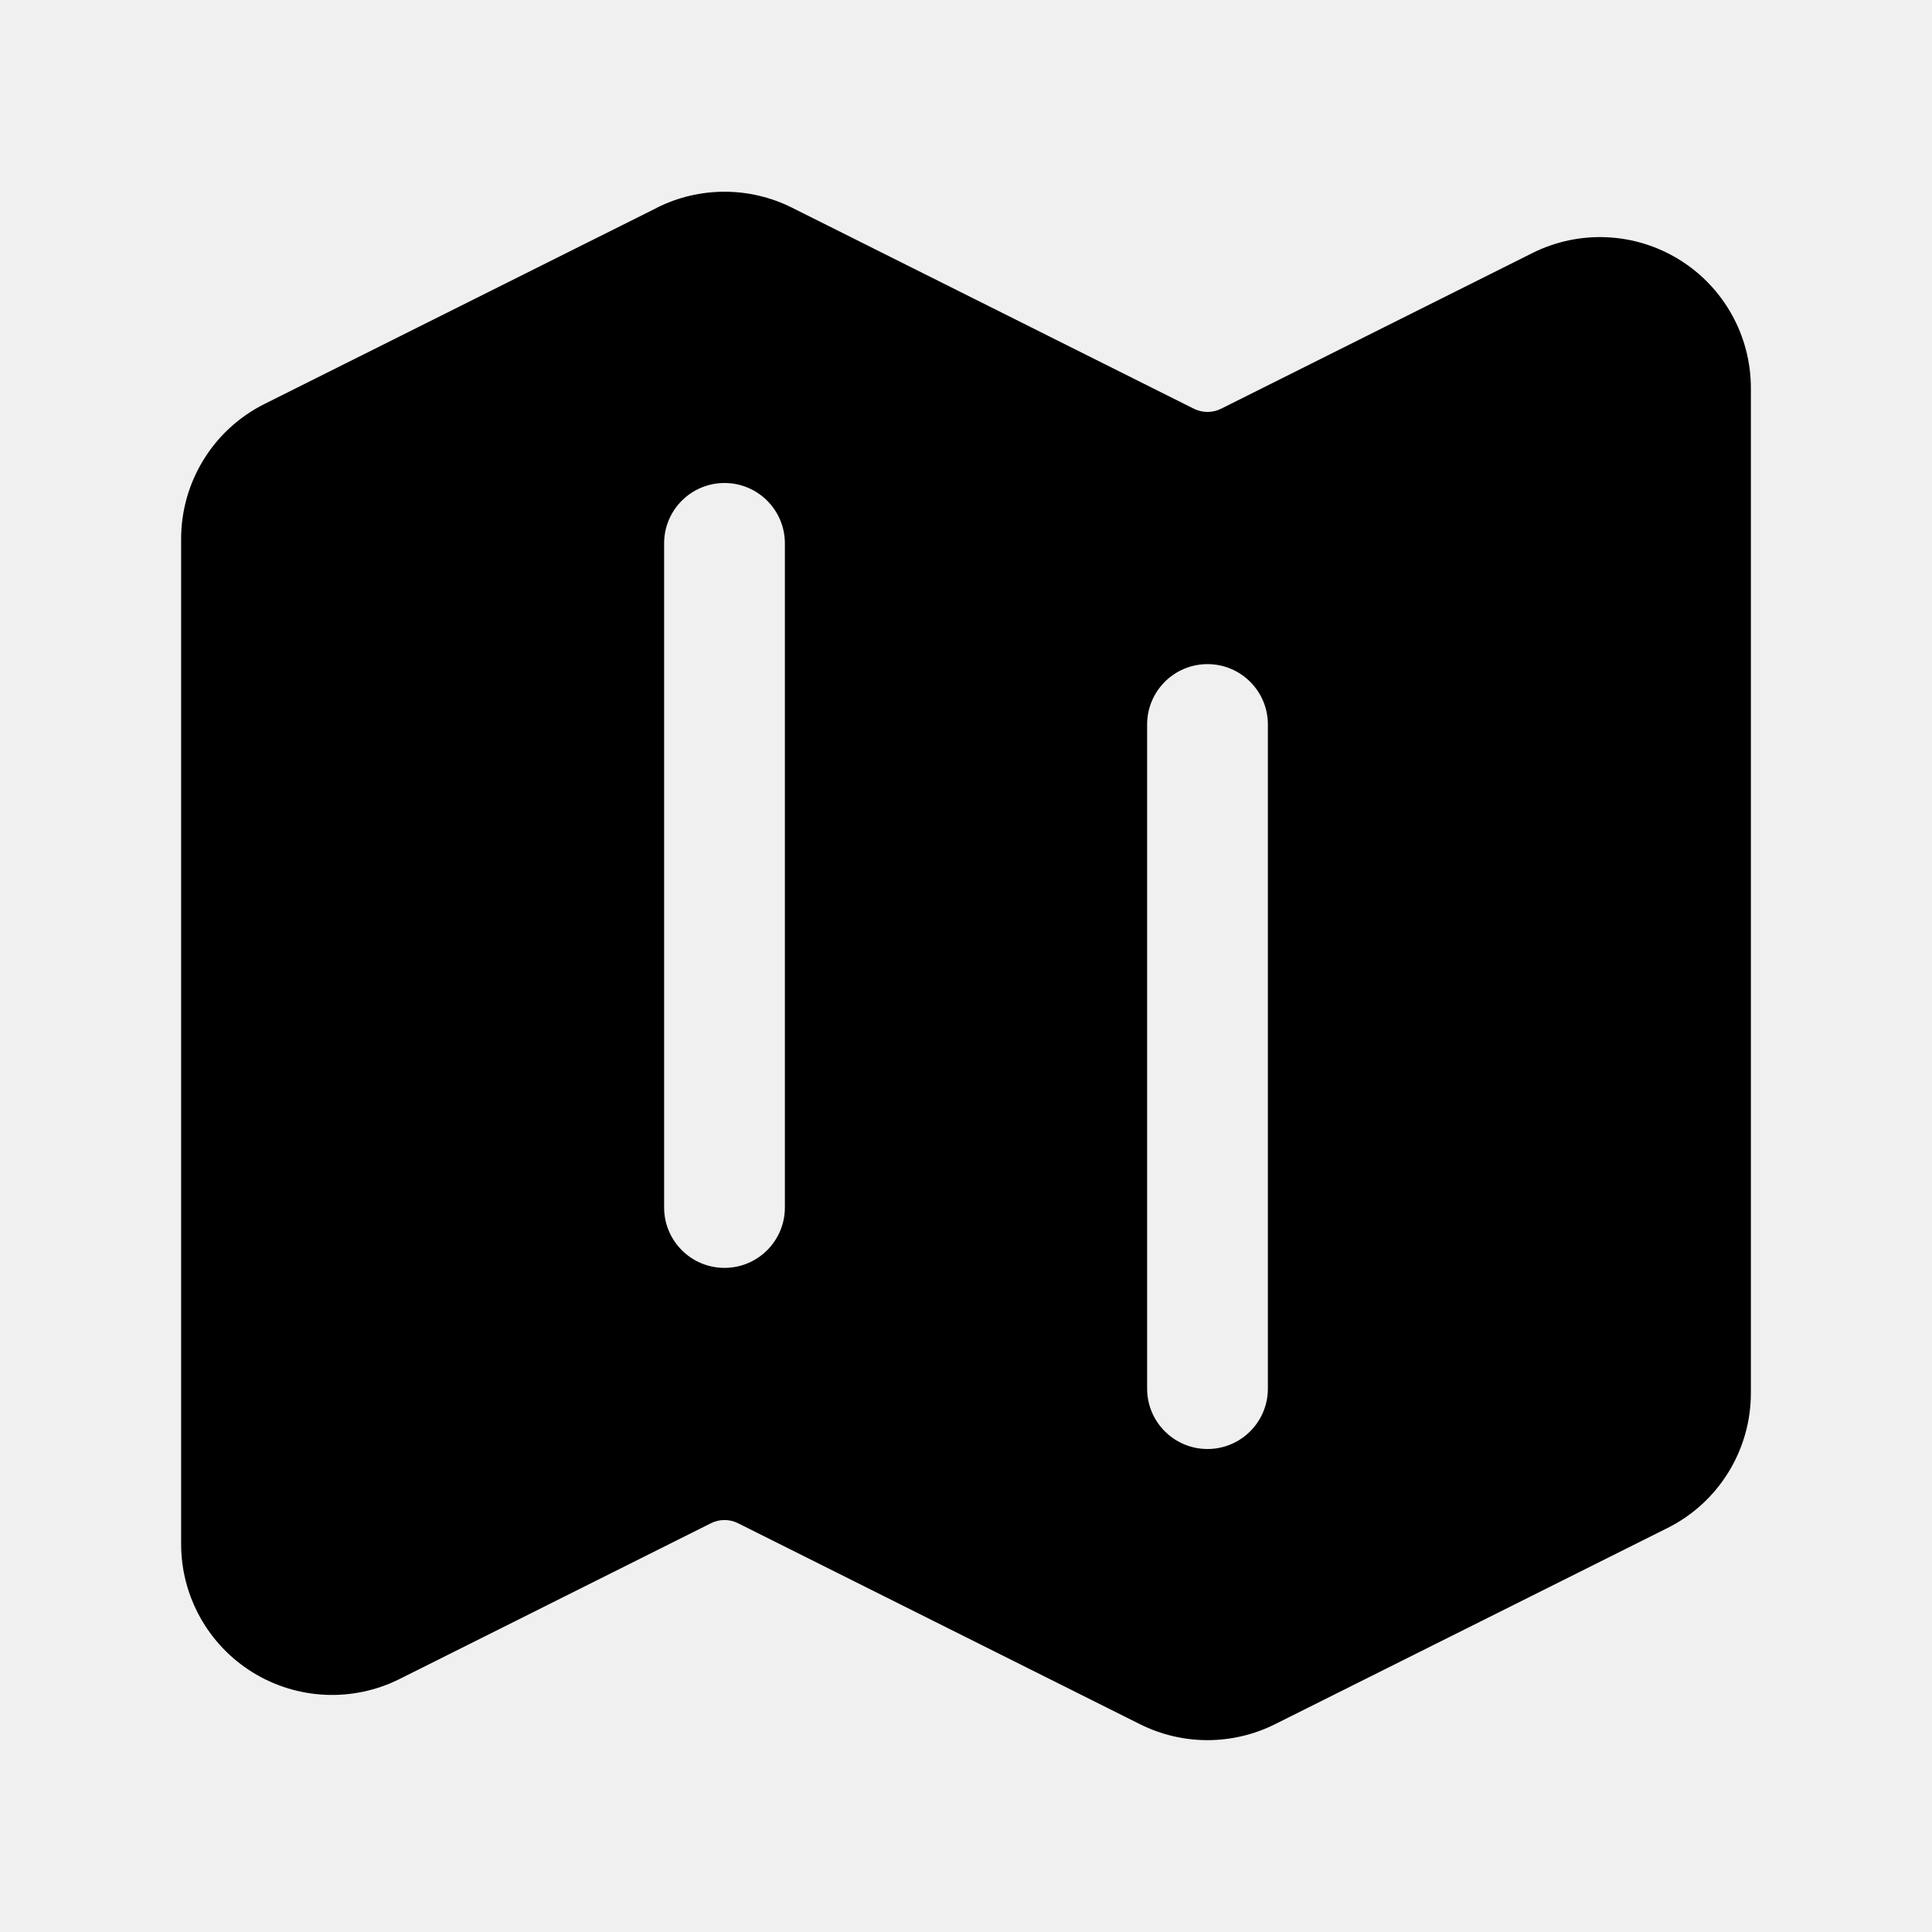
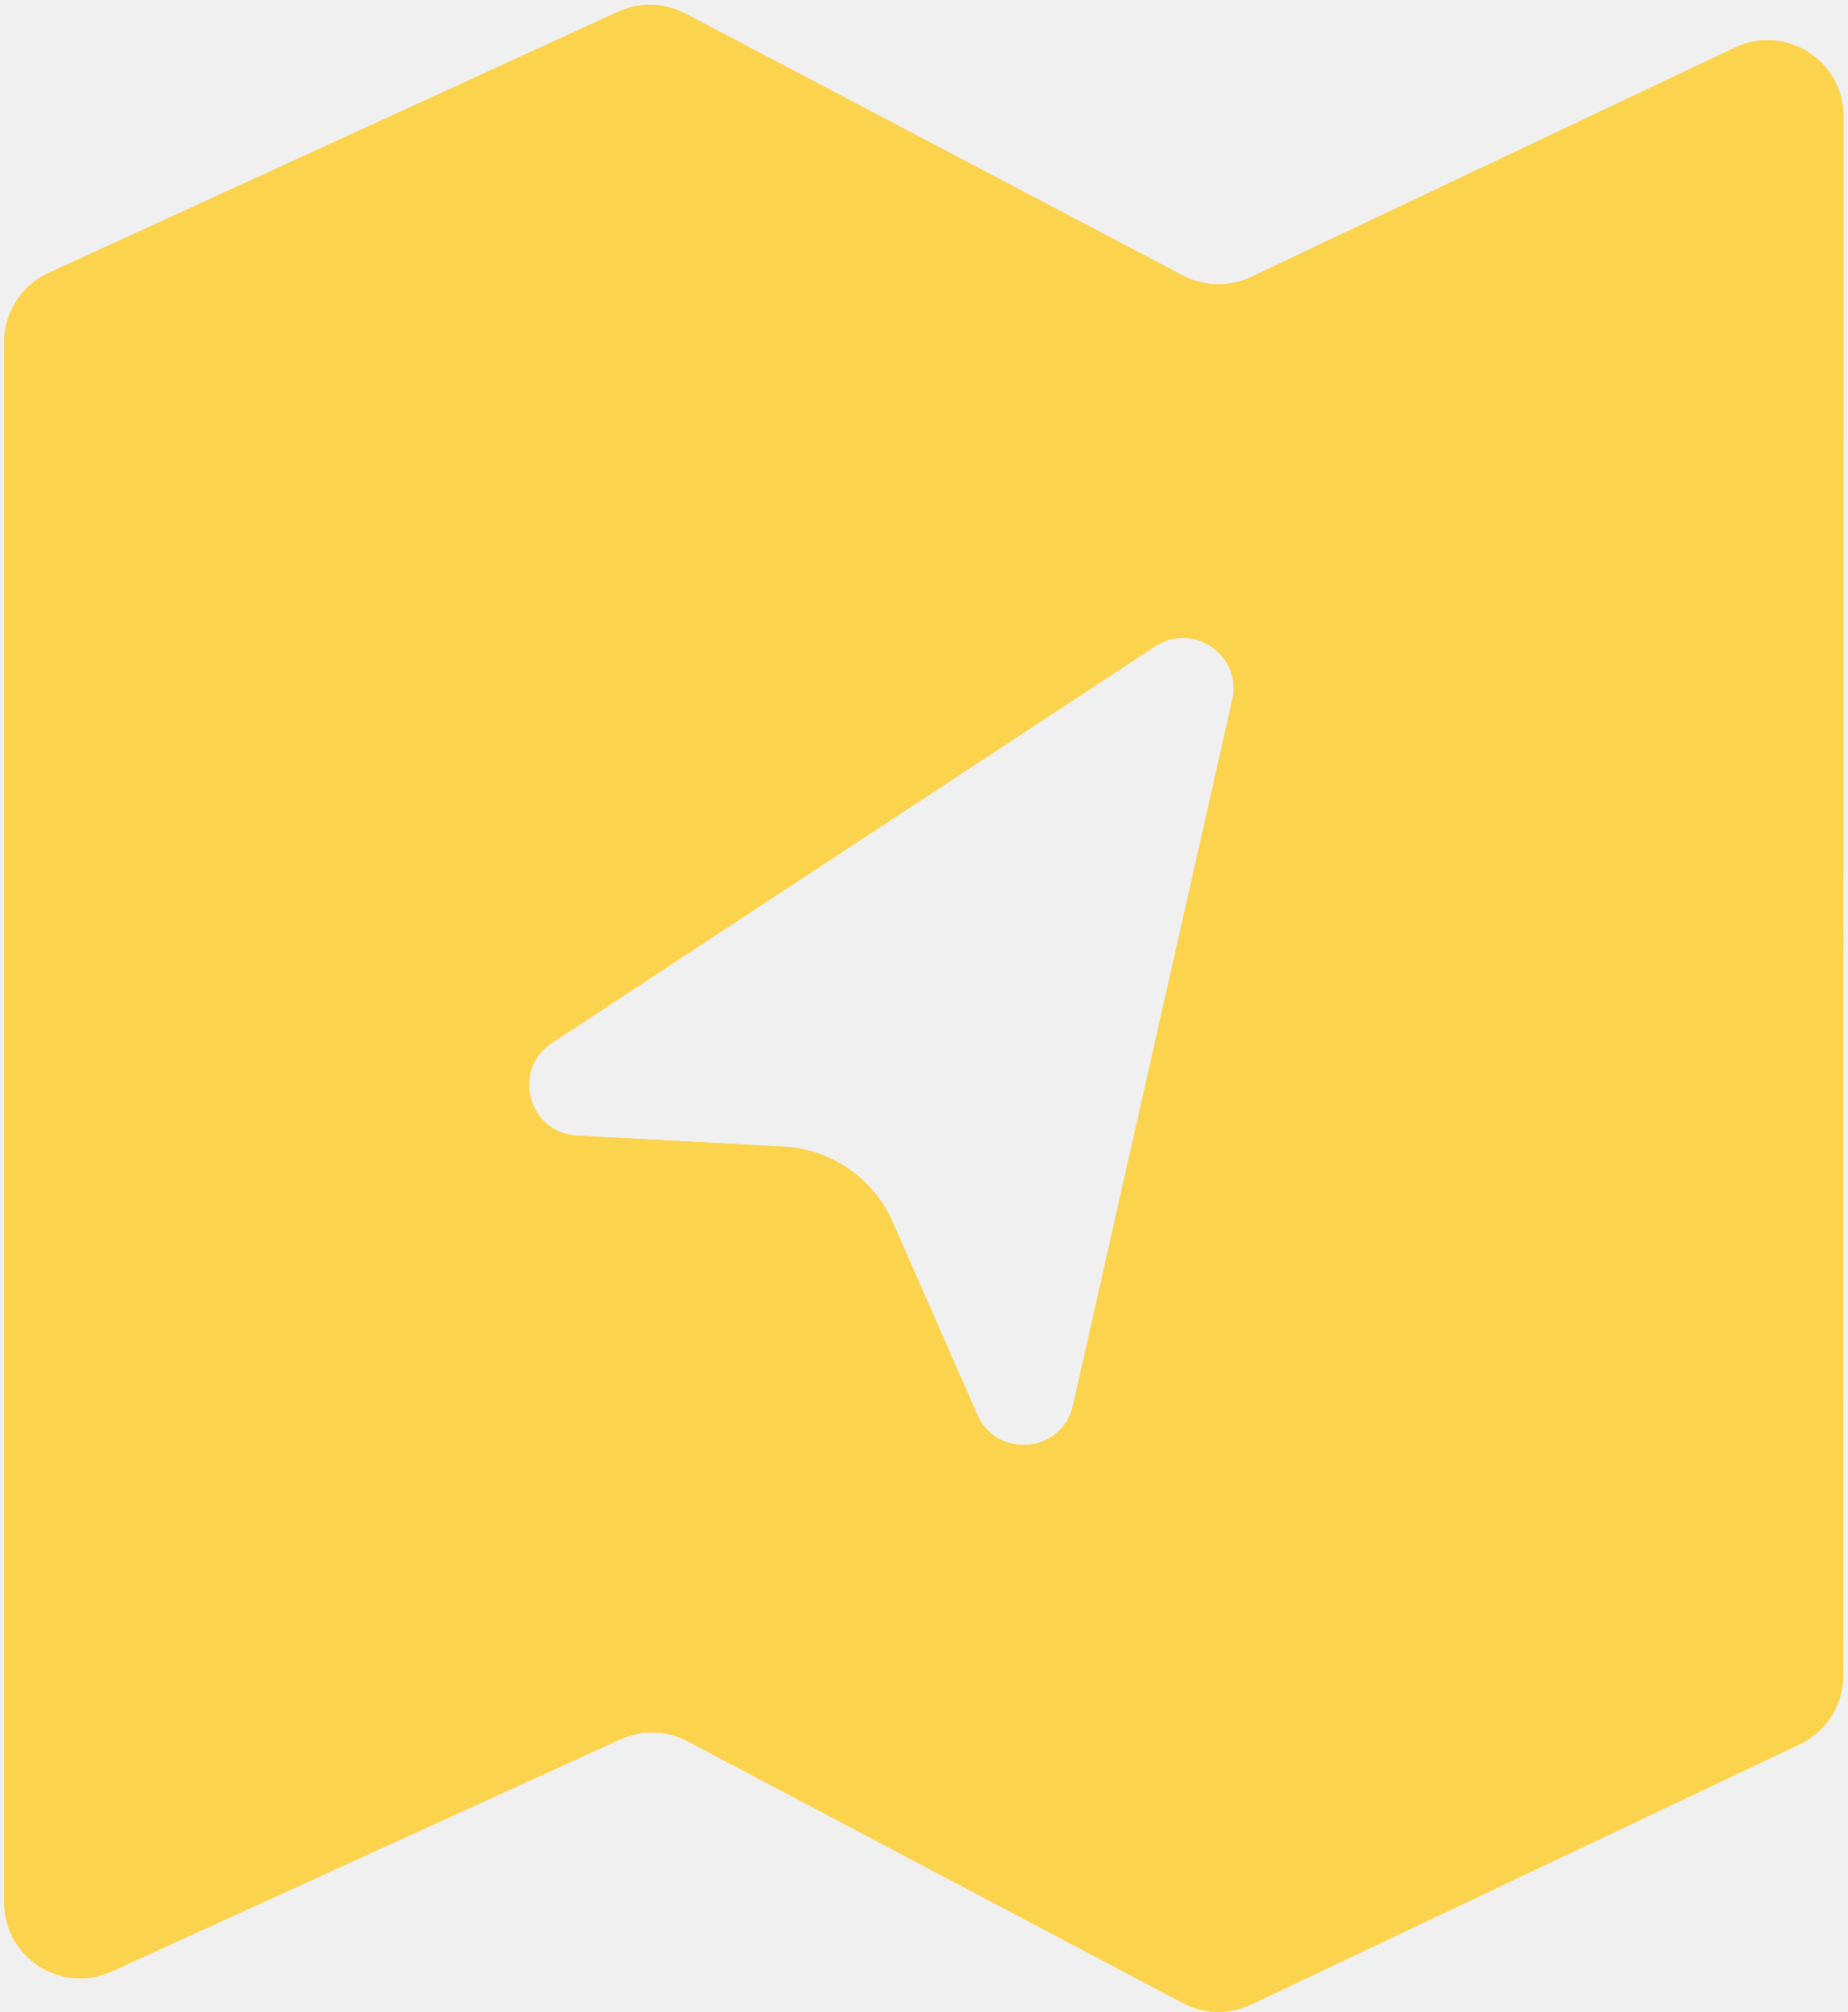
- <svg xmlns="http://www.w3.org/2000/svg" viewBox="0 0 24 24" fill="currentColor" class="w-6 h-6">
-   <path fill-rule="evenodd" d="M8.161 2.58a1.875 1.875 0 0 1 1.678 0l4.993 2.498c.106.052.23.052.336 0l3.869-1.935A1.875 1.875 0 0 1 21.75 4.82v12.485c0 .71-.401 1.36-1.037 1.677l-4.875 2.437a1.875 1.875 0 0 1-1.676 0l-4.994-2.497a.375.375 0 0 0-.336 0l-3.868 1.935A1.875 1.875 0 0 1 2.25 19.18V6.695c0-.71.401-1.36 1.036-1.677l4.875-2.437zM9 6a.75.75 0 0 1 .75.75V15a.75.75 0 0 1-1.5 0V6.75A.75.75 0 0 1 9 6zm6.75 3a.75.75 0 0 0-1.5 0v8.25a.75.75 0 0 0 1.5 0V9z" clip-rule="evenodd" />
+ <svg xmlns="http://www.w3.org/2000/svg" width="146" height="159" viewBox="0 0 146 159" fill="none">
+   <mask id="path-1-inside-1_2542_148" fill="white">
+     <path fill-rule="evenodd" clip-rule="evenodd" d="M3.833 21.575C1.701 22.553 0.334 24.683 0.334 27.029V150.334C0.334 154.702 4.853 157.606 8.826 155.792L49.023 137.441C50.717 136.667 52.673 136.724 54.319 137.594L93.476 158.292C95.149 159.176 97.142 159.219 98.852 158.408L142.212 137.84C144.305 136.847 145.64 134.738 145.64 132.421L145.666 9.184C145.667 4.778 141.077 1.874 137.095 3.761L98.846 21.895C97.139 22.704 95.151 22.662 93.48 21.782L54.154 1.073C52.507 0.205 50.55 0.152 48.857 0.928L3.833 21.575ZM43.61 82.409L91.278 51.074C94.286 49.097 98.17 51.787 97.377 55.297L84.785 111.073C83.936 114.838 78.773 115.335 77.221 111.801L70.538 96.581C69.02 93.124 65.684 90.816 61.914 90.615L45.594 89.746C41.738 89.54 40.383 84.53 43.61 82.409Z" />
+   </mask>
+   <path fill-rule="evenodd" clip-rule="evenodd" d="M3.833 21.575C1.701 22.553 0.334 24.683 0.334 27.029V150.334C0.334 154.702 4.853 157.606 8.826 155.792L49.023 137.441C50.717 136.667 52.673 136.724 54.319 137.594L93.476 158.292C95.149 159.176 97.142 159.219 98.852 158.408L142.212 137.84C144.305 136.847 145.64 134.738 145.64 132.421L145.666 9.184C145.667 4.778 141.077 1.874 137.095 3.761L98.846 21.895C97.139 22.704 95.151 22.662 93.48 21.782L54.154 1.073C52.507 0.205 50.55 0.152 48.857 0.928L3.833 21.575ZM43.61 82.409L91.278 51.074C94.286 49.097 98.17 51.787 97.377 55.297L84.785 111.073C83.936 114.838 78.773 115.335 77.221 111.801L70.538 96.581C69.02 93.124 65.684 90.816 61.914 90.615L45.594 89.746C41.738 89.54 40.383 84.53 43.61 82.409Z" fill="#FCD34D" />
+   <path d="M3.833 21.575L3.416 20.666L3.416 20.666L3.833 21.575ZM8.826 155.792L8.411 154.883L8.411 154.883L8.826 155.792ZM49.023 137.441L49.438 138.35L49.438 138.35L49.023 137.441ZM54.319 137.594L53.852 138.478L53.852 138.478L54.319 137.594ZM93.476 158.292L93.944 157.408L93.944 157.408L93.476 158.292ZM98.852 158.408L98.423 157.505L98.423 157.505L98.852 158.408ZM142.212 137.84L142.64 138.744L142.64 138.744L142.212 137.84ZM145.64 132.421L144.64 132.42L144.64 132.42L145.64 132.421ZM145.666 9.184L146.666 9.184L146.666 9.184L145.666 9.184ZM137.095 3.761L136.667 2.857L136.667 2.857L137.095 3.761ZM98.846 21.895L99.274 22.798L99.274 22.798L98.846 21.895ZM93.48 21.782L93.946 20.897L93.946 20.897L93.48 21.782ZM54.154 1.073L53.688 1.958L53.688 1.958L54.154 1.073ZM48.857 0.928L48.441 0.019L48.441 0.019L48.857 0.928ZM91.278 51.074L91.828 51.91L91.278 51.074ZM43.61 82.409L43.061 81.573L43.061 81.573L43.61 82.409ZM97.377 55.297L98.353 55.517L98.353 55.517L97.377 55.297ZM84.785 111.073L85.761 111.293L85.761 111.293L84.785 111.073ZM77.221 111.801L76.306 112.203L76.306 112.203L77.221 111.801ZM70.538 96.581L71.454 96.179L71.454 96.179L70.538 96.581ZM61.914 90.615L61.861 91.614L61.861 91.614L61.914 90.615ZM45.594 89.746L45.541 90.744L45.541 90.744L45.594 89.746ZM1.334 27.029C1.334 25.075 2.473 23.299 4.25 22.484L3.416 20.666C0.929 21.807 -0.666 24.293 -0.666 27.029H1.334ZM1.334 150.334V27.029H-0.666V150.334H1.334ZM8.411 154.883C5.1 156.394 1.334 153.974 1.334 150.334H-0.666C-0.666 155.43 4.606 158.818 9.241 156.702L8.411 154.883ZM48.608 136.531L8.411 154.883L9.241 156.702L49.438 138.35L48.608 136.531ZM54.786 136.71C52.866 135.695 50.584 135.629 48.608 136.531L49.438 138.35C50.85 137.706 52.48 137.753 53.852 138.478L54.786 136.71ZM93.944 157.408L54.786 136.71L53.852 138.478L93.009 159.176L93.944 157.408ZM98.423 157.505C96.998 158.181 95.338 158.145 93.944 157.408L93.009 159.176C94.961 160.208 97.285 160.258 99.28 159.312L98.423 157.505ZM141.783 136.937L98.423 157.505L99.28 159.312L142.64 138.744L141.783 136.937ZM144.64 132.42C144.64 134.351 143.528 136.109 141.783 136.937L142.64 138.744C145.083 137.585 146.64 135.124 146.64 132.421L144.64 132.42ZM144.666 9.184L144.64 132.42L146.64 132.421L146.666 9.184L144.666 9.184ZM137.524 4.665C140.841 3.092 144.666 5.512 144.666 9.184L146.666 9.184C146.667 4.044 141.312 0.655 136.667 2.857L137.524 4.665ZM99.274 22.798L137.524 4.665L136.667 2.857L98.418 20.991L99.274 22.798ZM93.014 22.667C94.964 23.693 97.283 23.742 99.274 22.798L98.418 20.991C96.995 21.665 95.339 21.63 93.946 20.897L93.014 22.667ZM53.688 1.958L93.014 22.667L93.946 20.897L54.62 0.188L53.688 1.958ZM49.274 1.837C50.684 1.19 52.315 1.235 53.688 1.958L54.62 0.188C52.698 -0.824 50.415 -0.886 48.441 0.019L49.274 1.837ZM4.25 22.484L49.274 1.837L48.441 0.019L3.416 20.666L4.25 22.484ZM90.729 50.238L43.061 81.573L44.159 83.244L91.828 51.91L90.729 50.238ZM98.353 55.517C99.344 51.13 94.488 47.767 90.729 50.238L91.828 51.91C94.083 50.427 96.996 52.444 96.402 55.077L98.353 55.517ZM85.761 111.293L98.353 55.517L96.402 55.077L83.81 110.853L85.761 111.293ZM76.306 112.203C78.245 116.62 84.698 116 85.761 111.293L83.81 110.853C83.173 113.677 79.301 114.049 78.137 111.399L76.306 112.203ZM69.622 96.983L76.306 112.203L78.137 111.399L71.454 96.179L69.622 96.983ZM61.861 91.614C65.254 91.795 68.256 93.871 69.622 96.983L71.454 96.179C69.784 92.376 66.115 89.838 61.967 89.617L61.861 91.614ZM45.541 90.744L61.861 91.614L61.967 89.617L45.648 88.747L45.541 90.744ZM43.061 81.573C39.027 84.225 40.721 90.487 45.541 90.744L45.648 88.747C42.755 88.593 41.739 84.835 44.159 83.244L43.061 81.573Z" fill="#FCD34D" mask="url(#path-1-inside-1_2542_148)" />
</svg>
